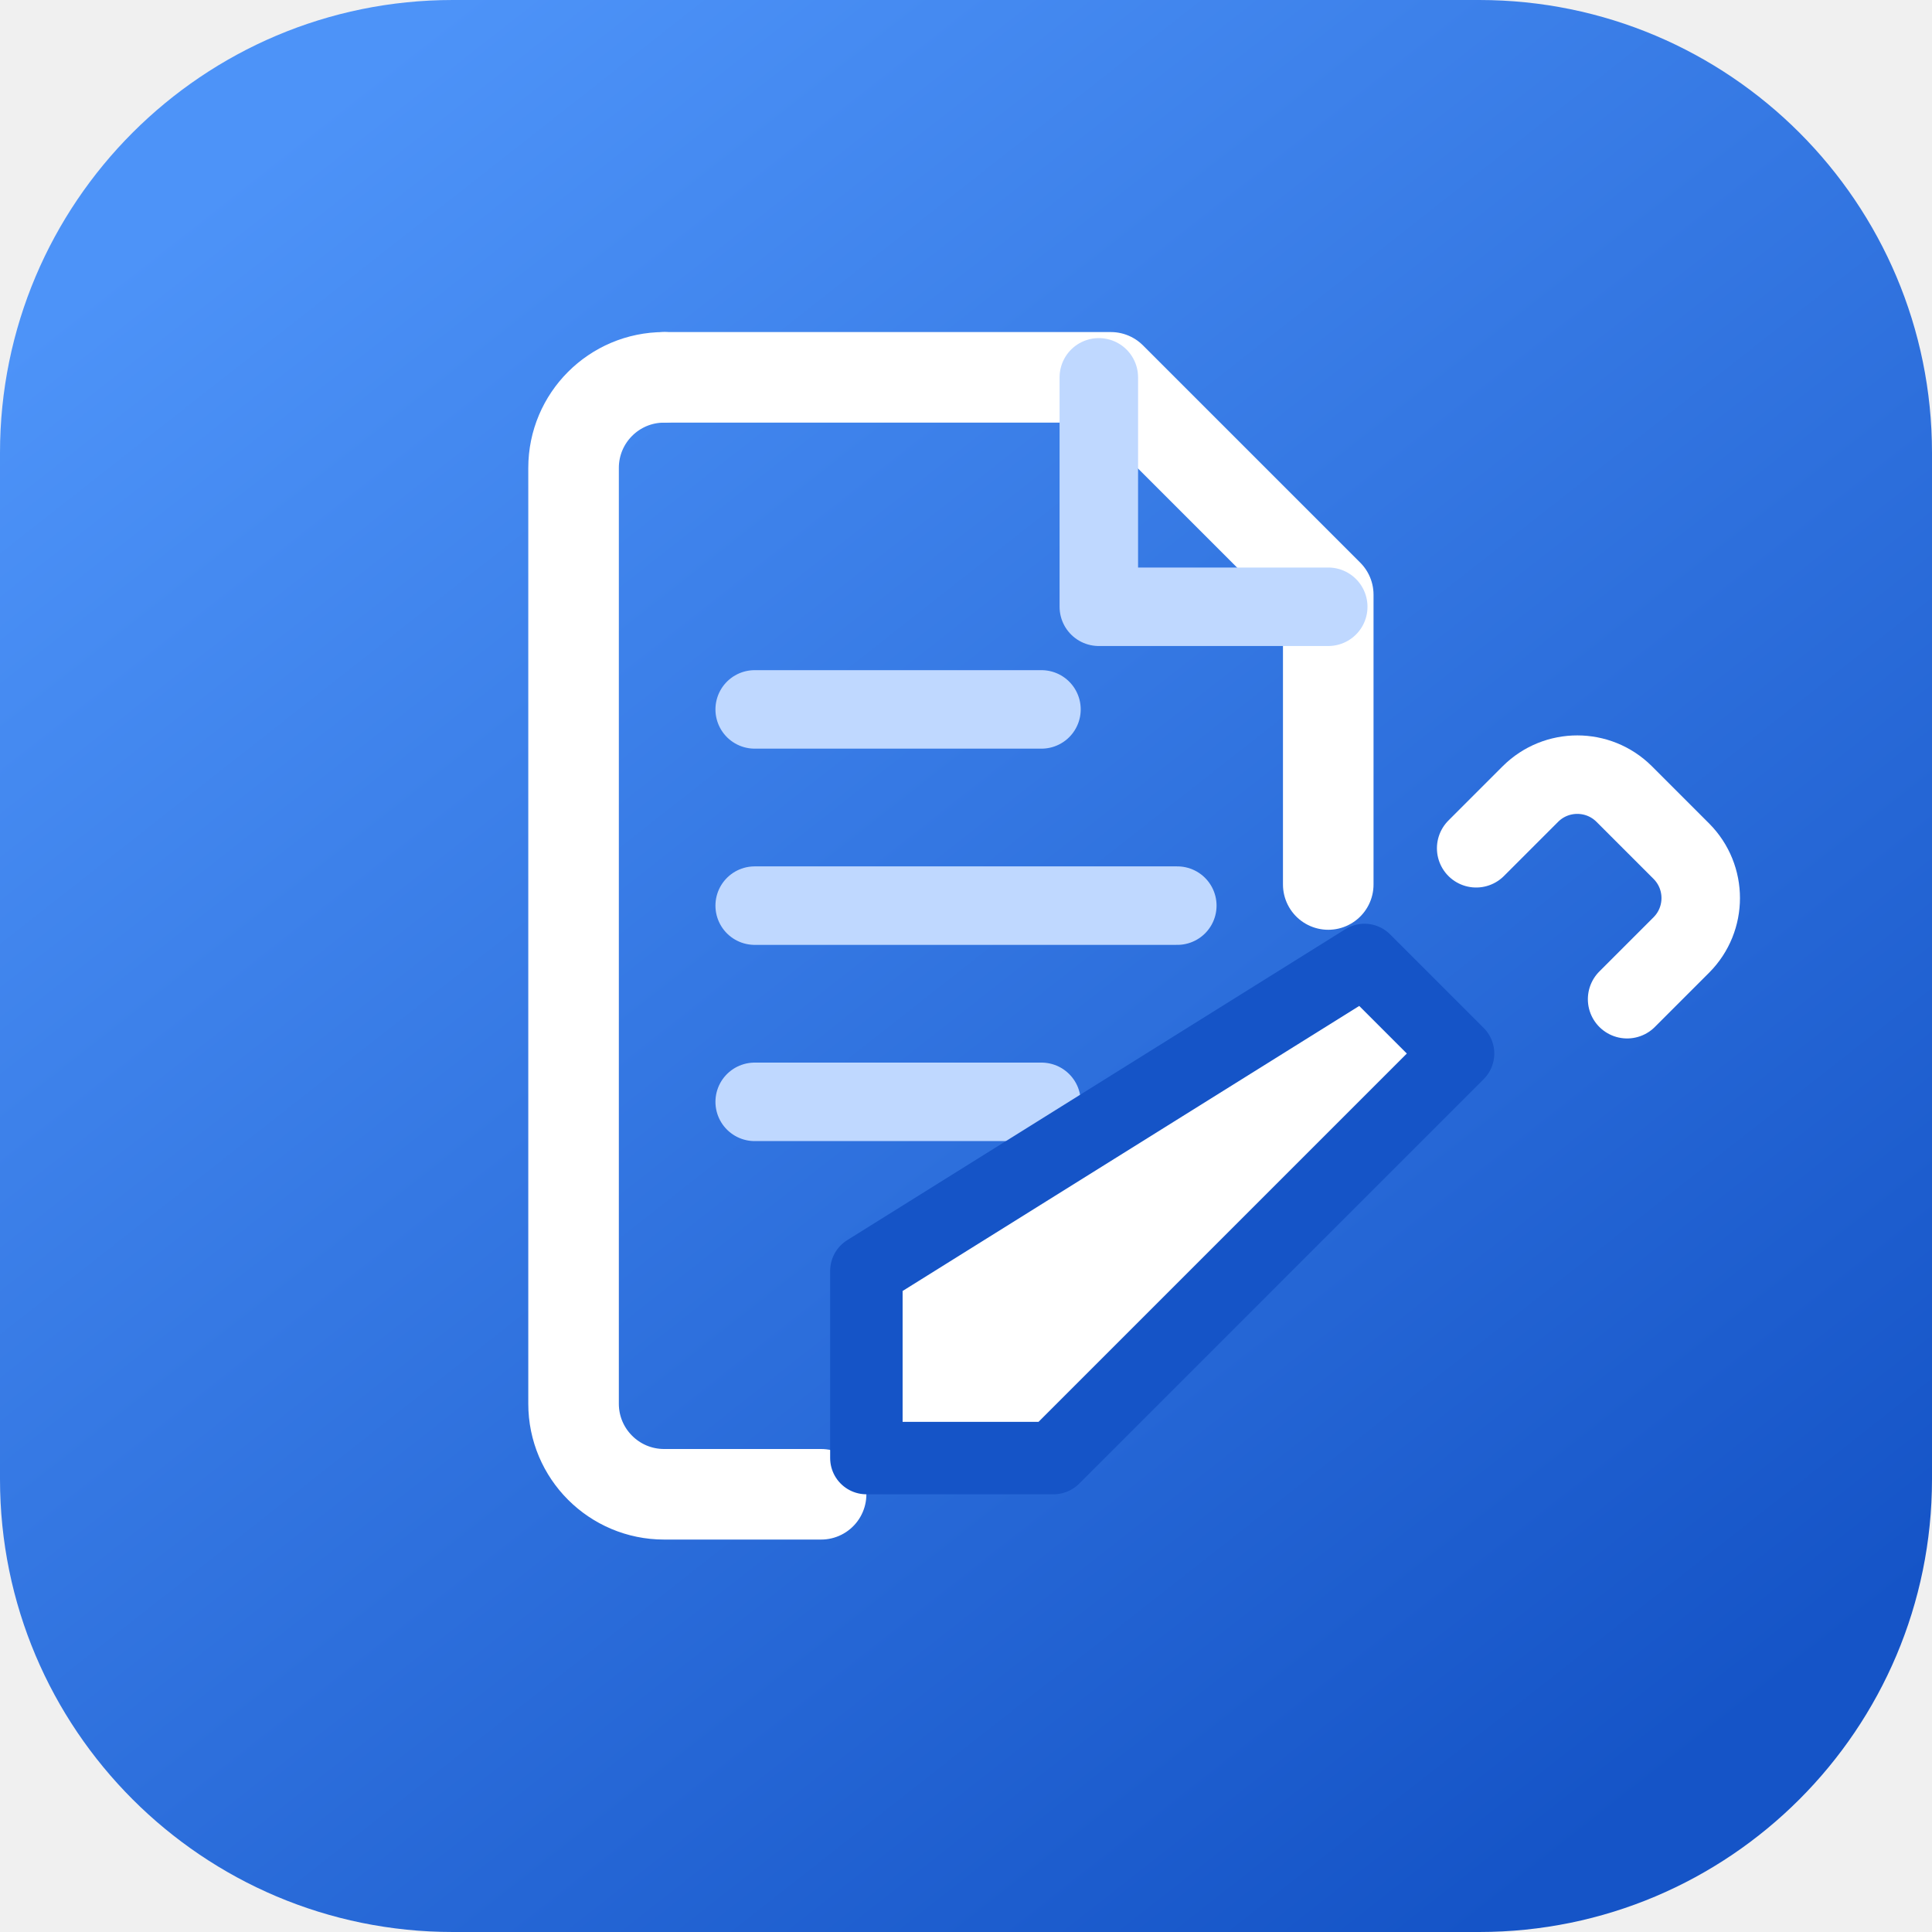
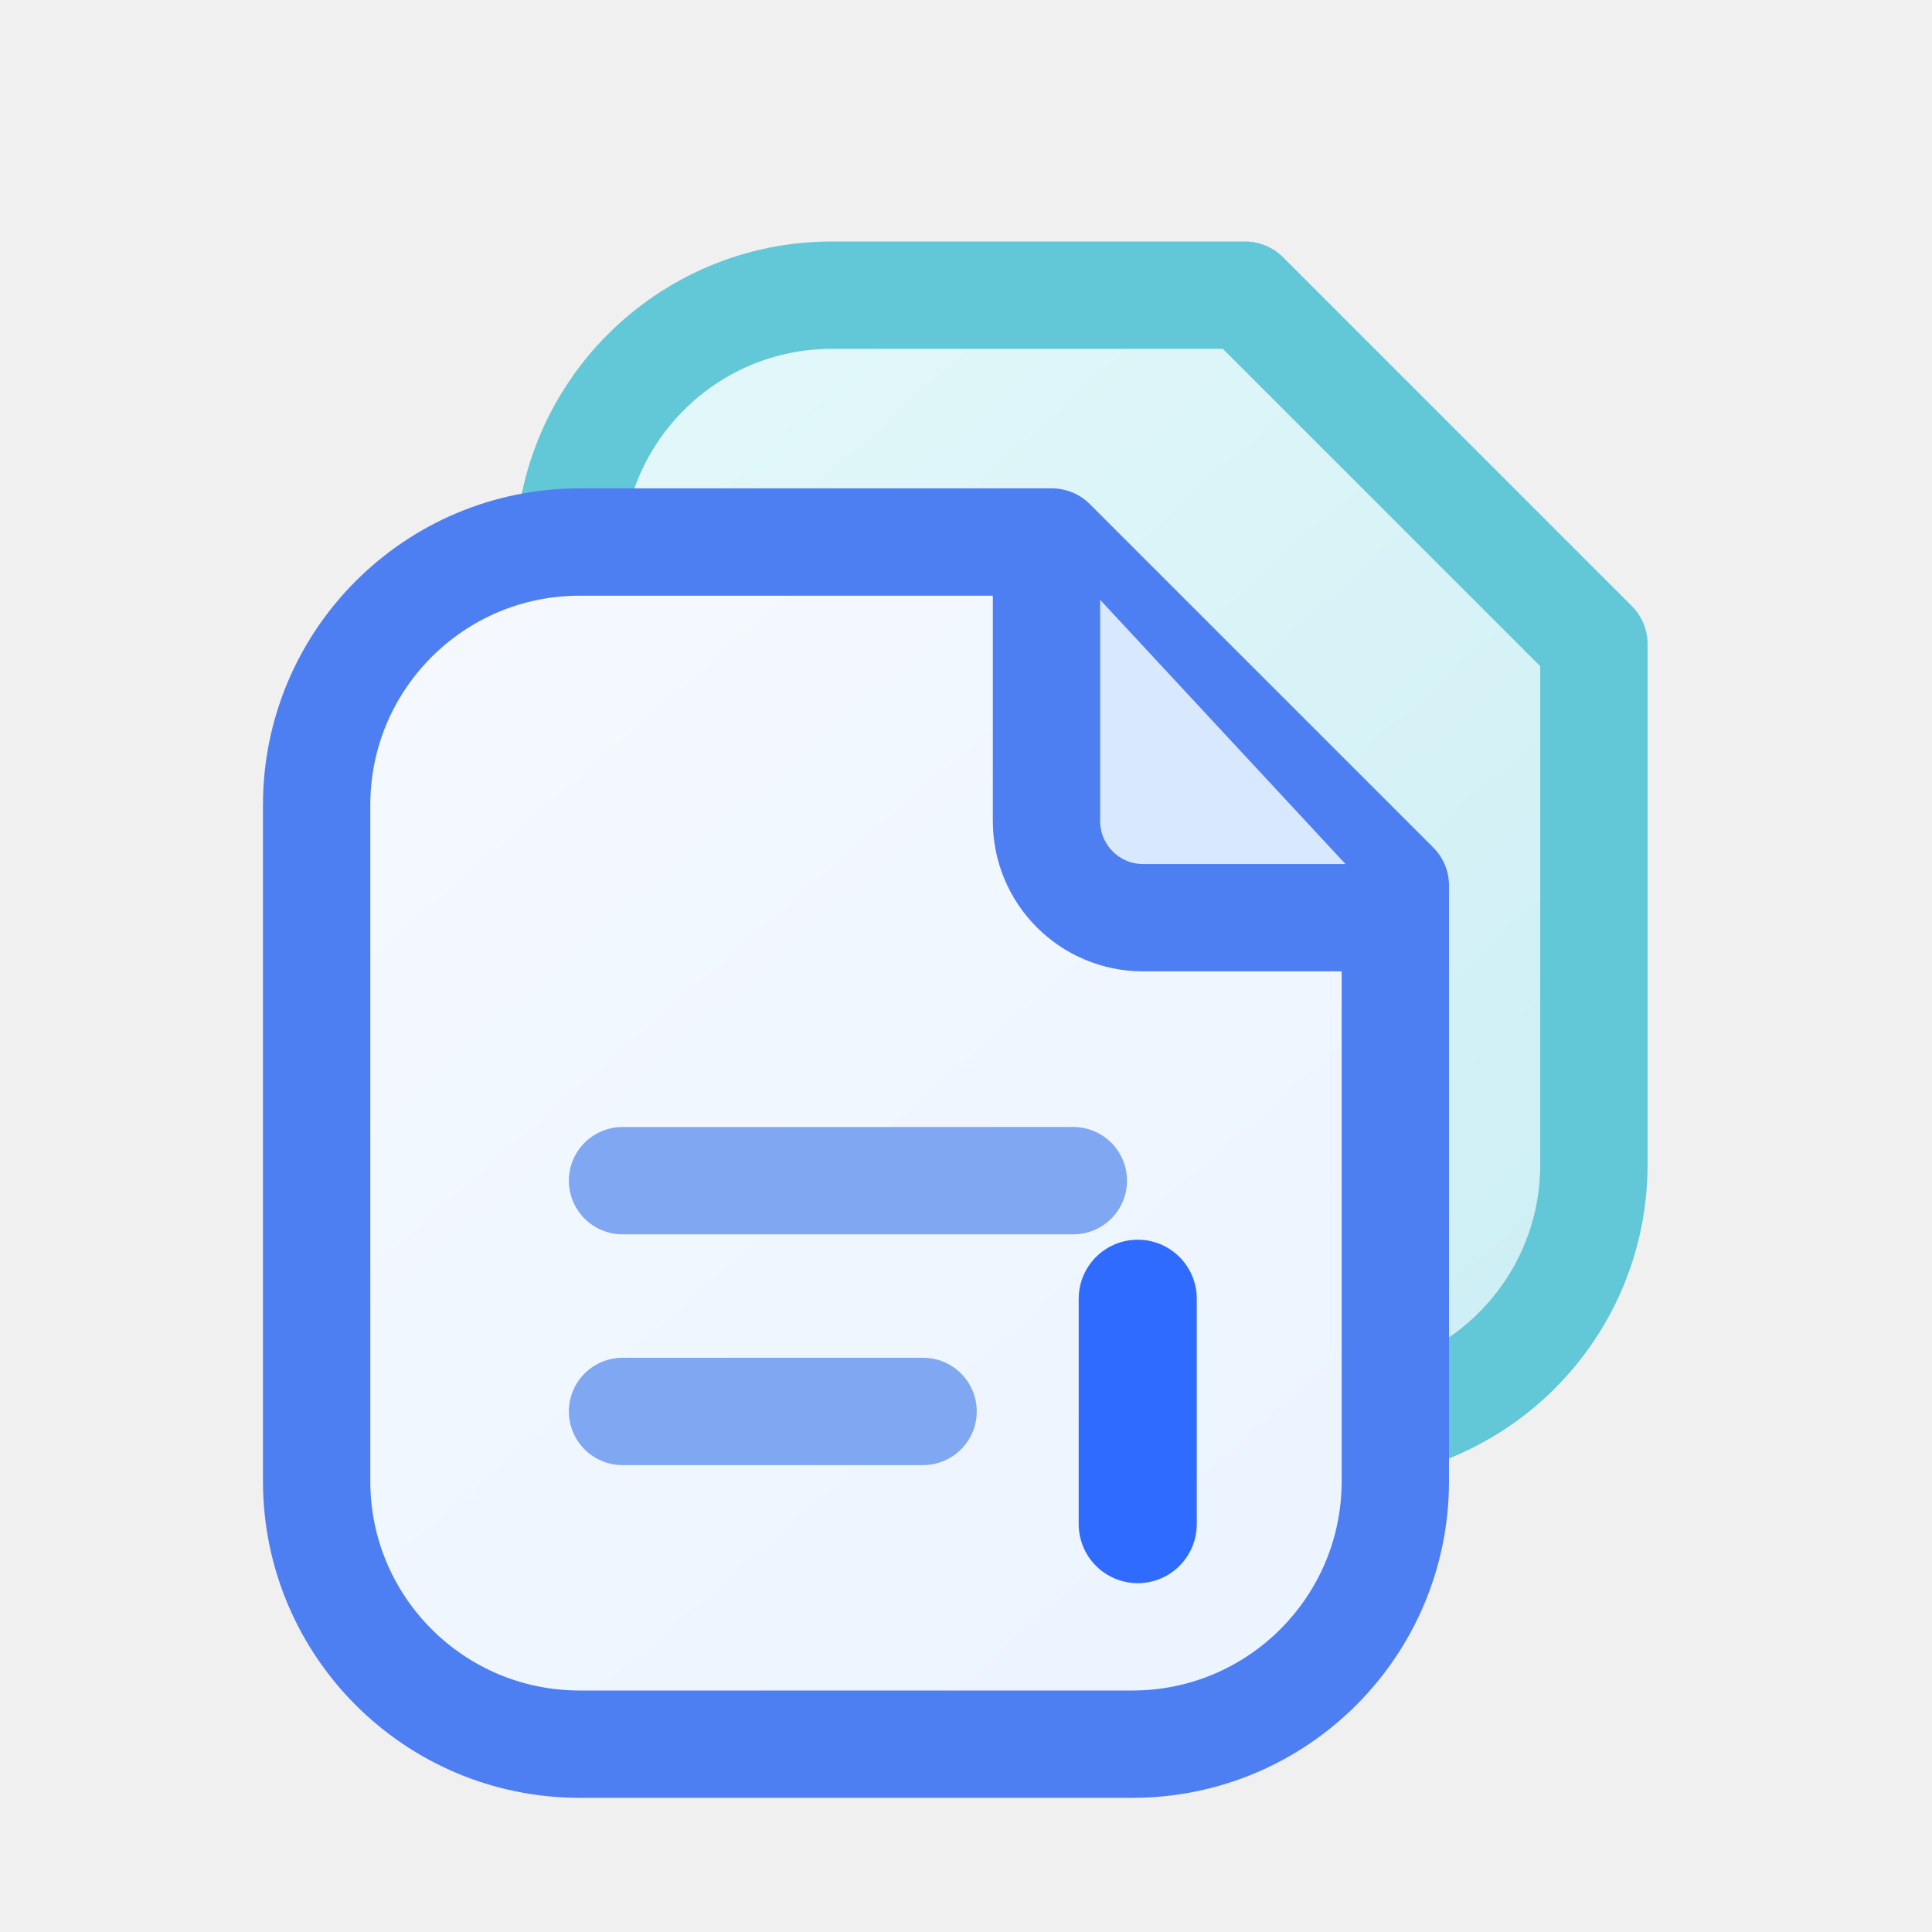
- <svg xmlns="http://www.w3.org/2000/svg" viewBox="0 0 64 64" width="64" height="64" role="img" aria-label="AGENTS.md">
+ <svg xmlns="http://www.w3.org/2000/svg" viewBox="0 0 36 36" width="36" height="36" role="img" aria-label="AGENTS.md: layered instruction pages with a text caret">
  <defs>
-     <linearGradient id="agents-md-bg" x1="10" y1="4" x2="54" y2="60" gradientUnits="userSpaceOnUse">
-       <stop offset="0" stop-color="#4D93F8" />
-       <stop offset="1" stop-color="#1554C7" />
+     <linearGradient id="ab-back" x1="11" y1="6" x2="30" y2="27" gradientUnits="userSpaceOnUse">
+       <stop stop-color="#E4F8FA" />
+       <stop offset="1" stop-color="#CBEEF4" />
+     </linearGradient>
+     <linearGradient id="ab-front" x1="6" y1="10" x2="26" y2="33" gradientUnits="userSpaceOnUse">
+       <stop stop-color="#F6FAFF" />
+       <stop offset="1" stop-color="#EAF3FF" />
    </linearGradient>
  </defs>
-   <rect width="64" height="64" rx="15" fill="url(#agents-md-bg)" />
-   <path d="M22 12.5h14.8L44 19.7v9.6" fill="none" stroke="#fff" stroke-width="3" stroke-linecap="round" stroke-linejoin="round" />
-   <path d="M36.4 12.5v7.6H44" fill="none" stroke="#BFD8FF" stroke-width="2.6" stroke-linecap="round" stroke-linejoin="round" />
-   <path d="M22 12.5a3 3 0 0 0-3 3v31a3 3 0 0 0 3 3h5.2" fill="none" stroke="#fff" stroke-width="3" stroke-linecap="round" />
-   <path d="M25 23.5h9.5M25 30h14M25 36.5h9.5" stroke="#BFD8FF" stroke-width="2.6" stroke-linecap="round" />
-   <path d="M45.2 31.8l3.1 3.1-13.4 13.4h-6.2v-6.2z" fill="#fff" stroke="#1554C7" stroke-width="2.4" stroke-linejoin="round" />
-   <path d="M48.9 28.1l1.8-1.8a2.2 2.2 0 0 1 3.1 0l1.9 1.9a2.2 2.2 0 0 1 0 3.1l-1.8 1.8" fill="none" stroke="#fff" stroke-width="2.6" stroke-linecap="round" />
+   <path d="M15.5 5.5h7.7l6.5 6.5v9.7a4.9 4.9 0 0 1-4.9 4.9H15.5a4.9 4.9 0 0 1-4.9-4.9V10.4a4.9 4.9 0 0 1 4.9-4.9Z" fill="url(#ab-back)" stroke="#62C7D6" stroke-width="2" stroke-linejoin="round" />
+   <path d="M10.8 10.1h8.8l6.4 6.4v11.1a4.9 4.9 0 0 1-4.9 4.9H10.8a4.9 4.9 0 0 1-4.9-4.9V15a4.9 4.9 0 0 1 4.9-4.9Z" fill="url(#ab-front)" stroke="#4D7FF3" stroke-width="2" stroke-linejoin="round" />
+   <path d="M19.5 10.1v5.2a1.8 1.8 0 0 0 1.8 1.8h4.7" fill="#D8E8FF" stroke="#4D7FF3" stroke-width="2" stroke-linejoin="round" />
+   <path d="M11.6 22h8.4M11.6 26.3h5.6" fill="none" stroke="#7FA7F2" stroke-width="2" stroke-linecap="round" />
+   <path d="M21.2 24.2v4.2" fill="none" stroke="#2F6BFF" stroke-width="2.2" stroke-linecap="round" />
</svg>
